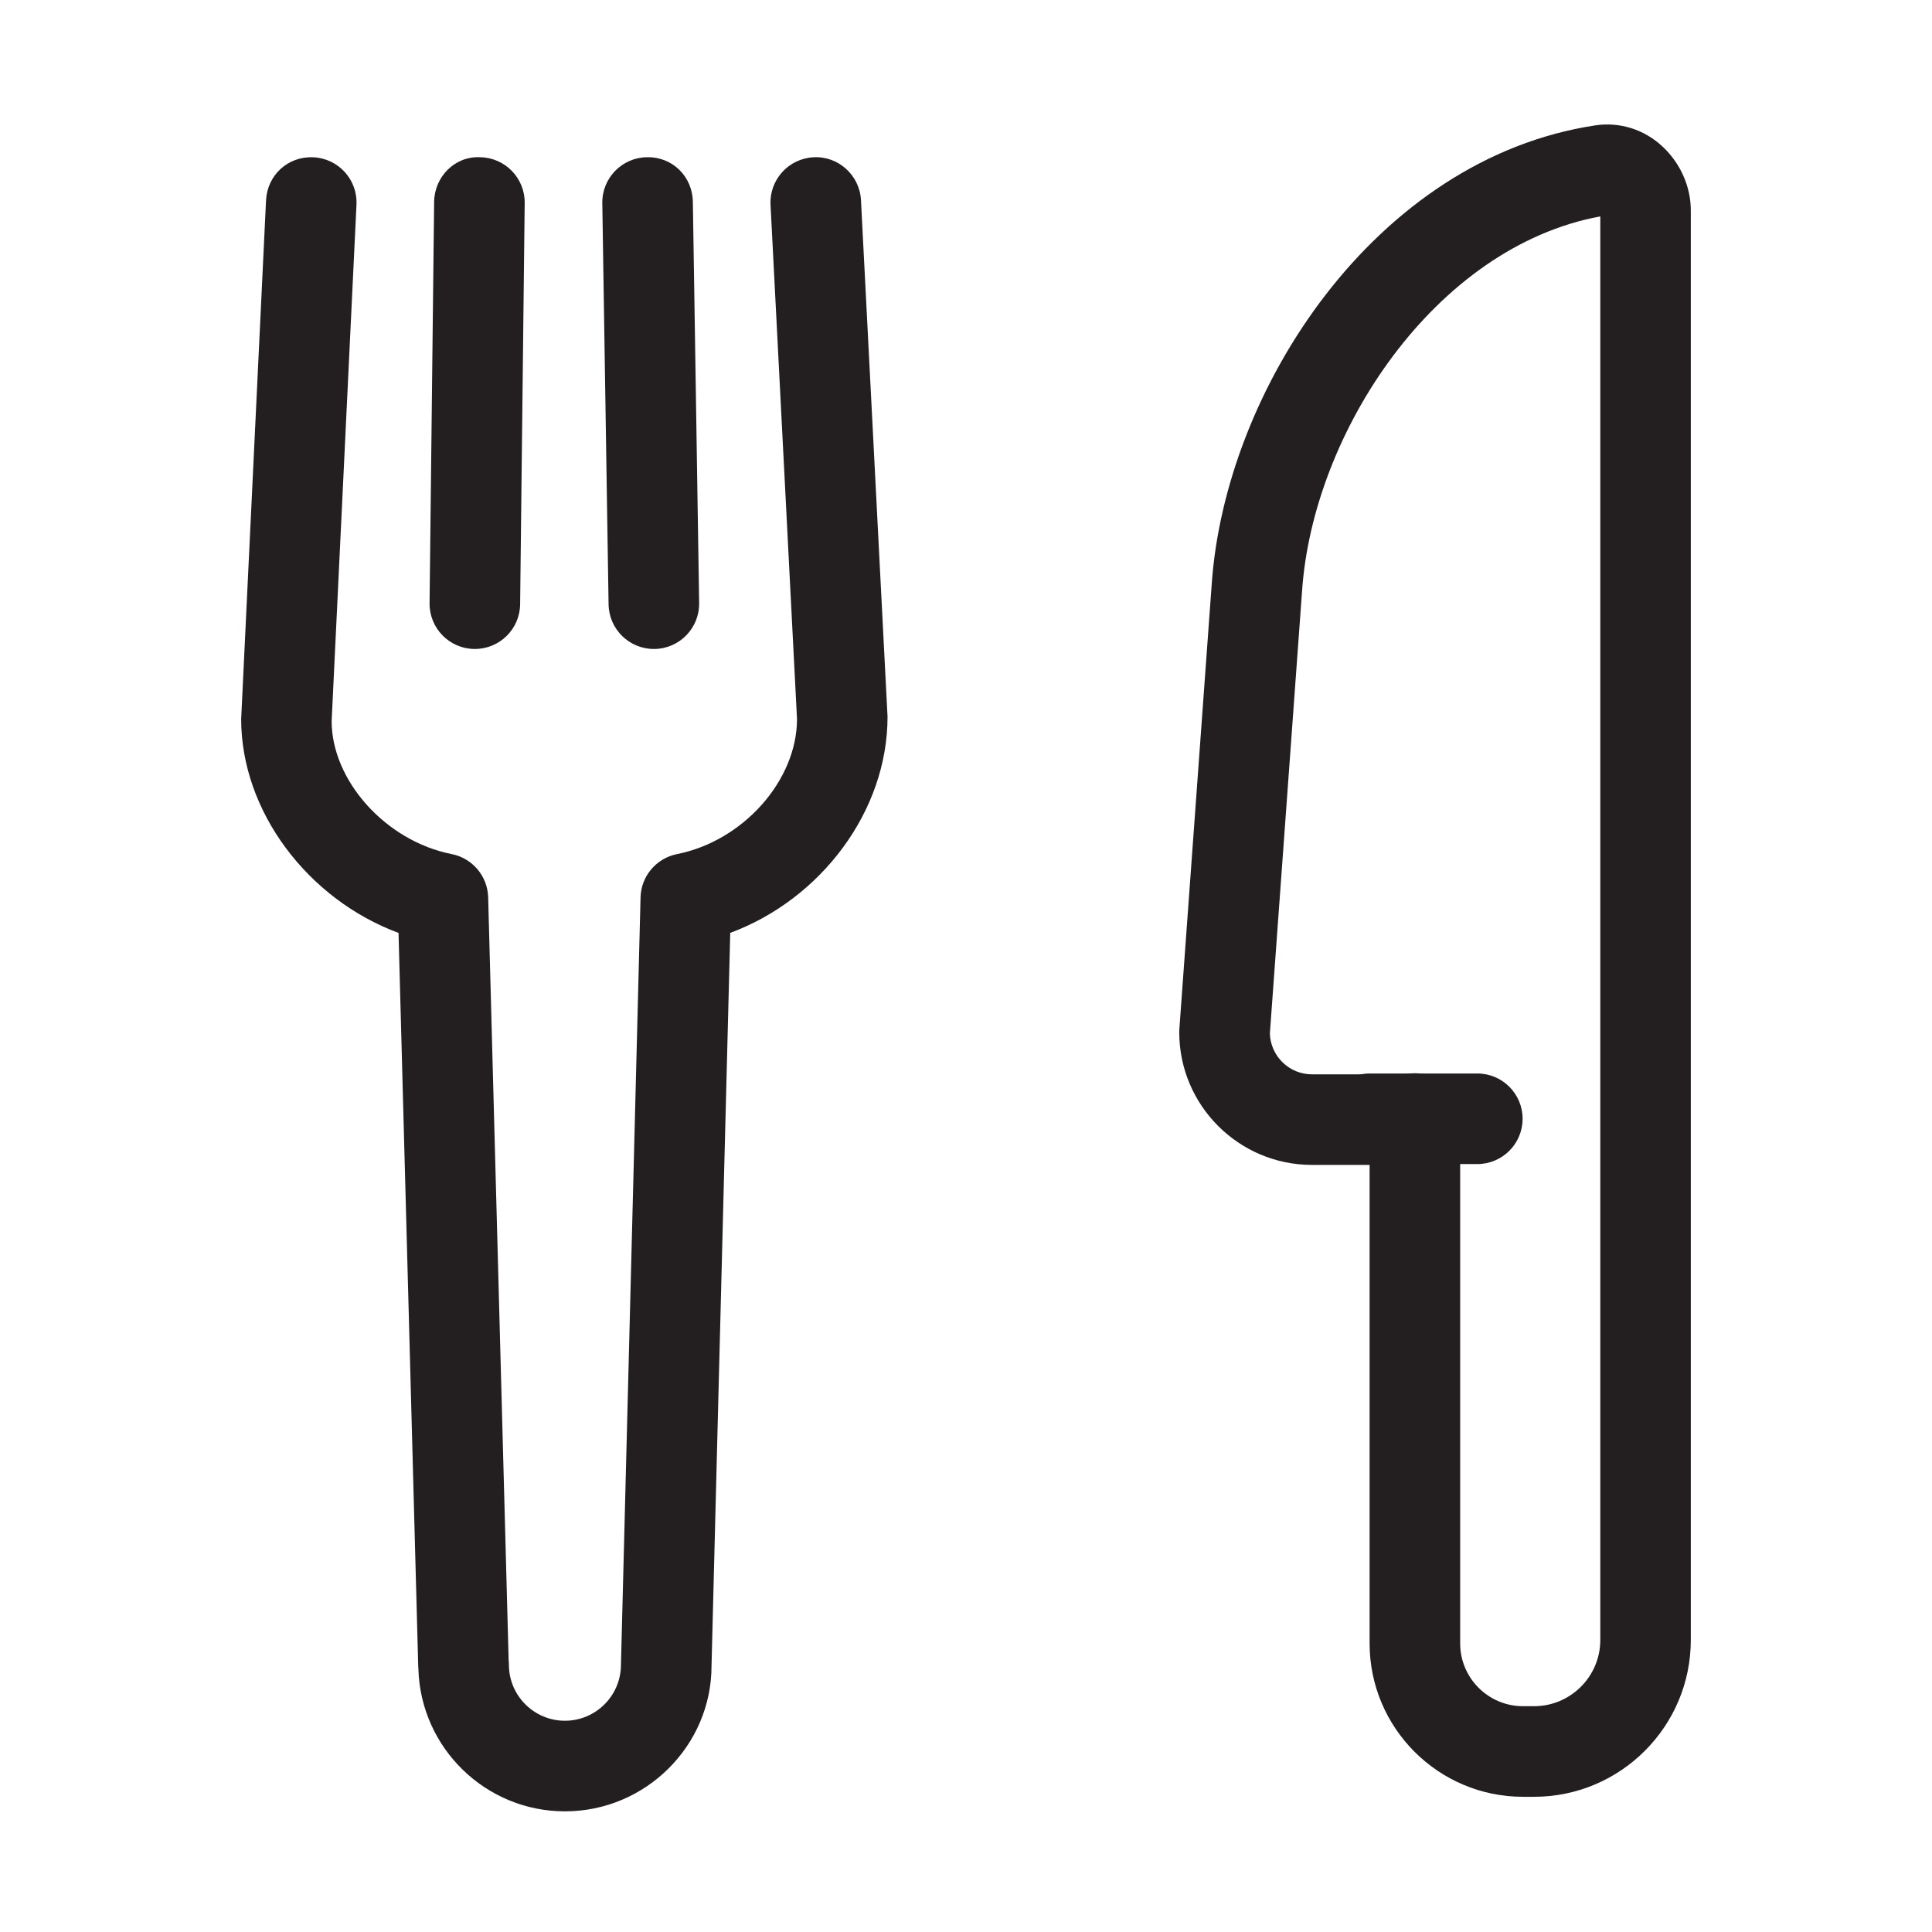
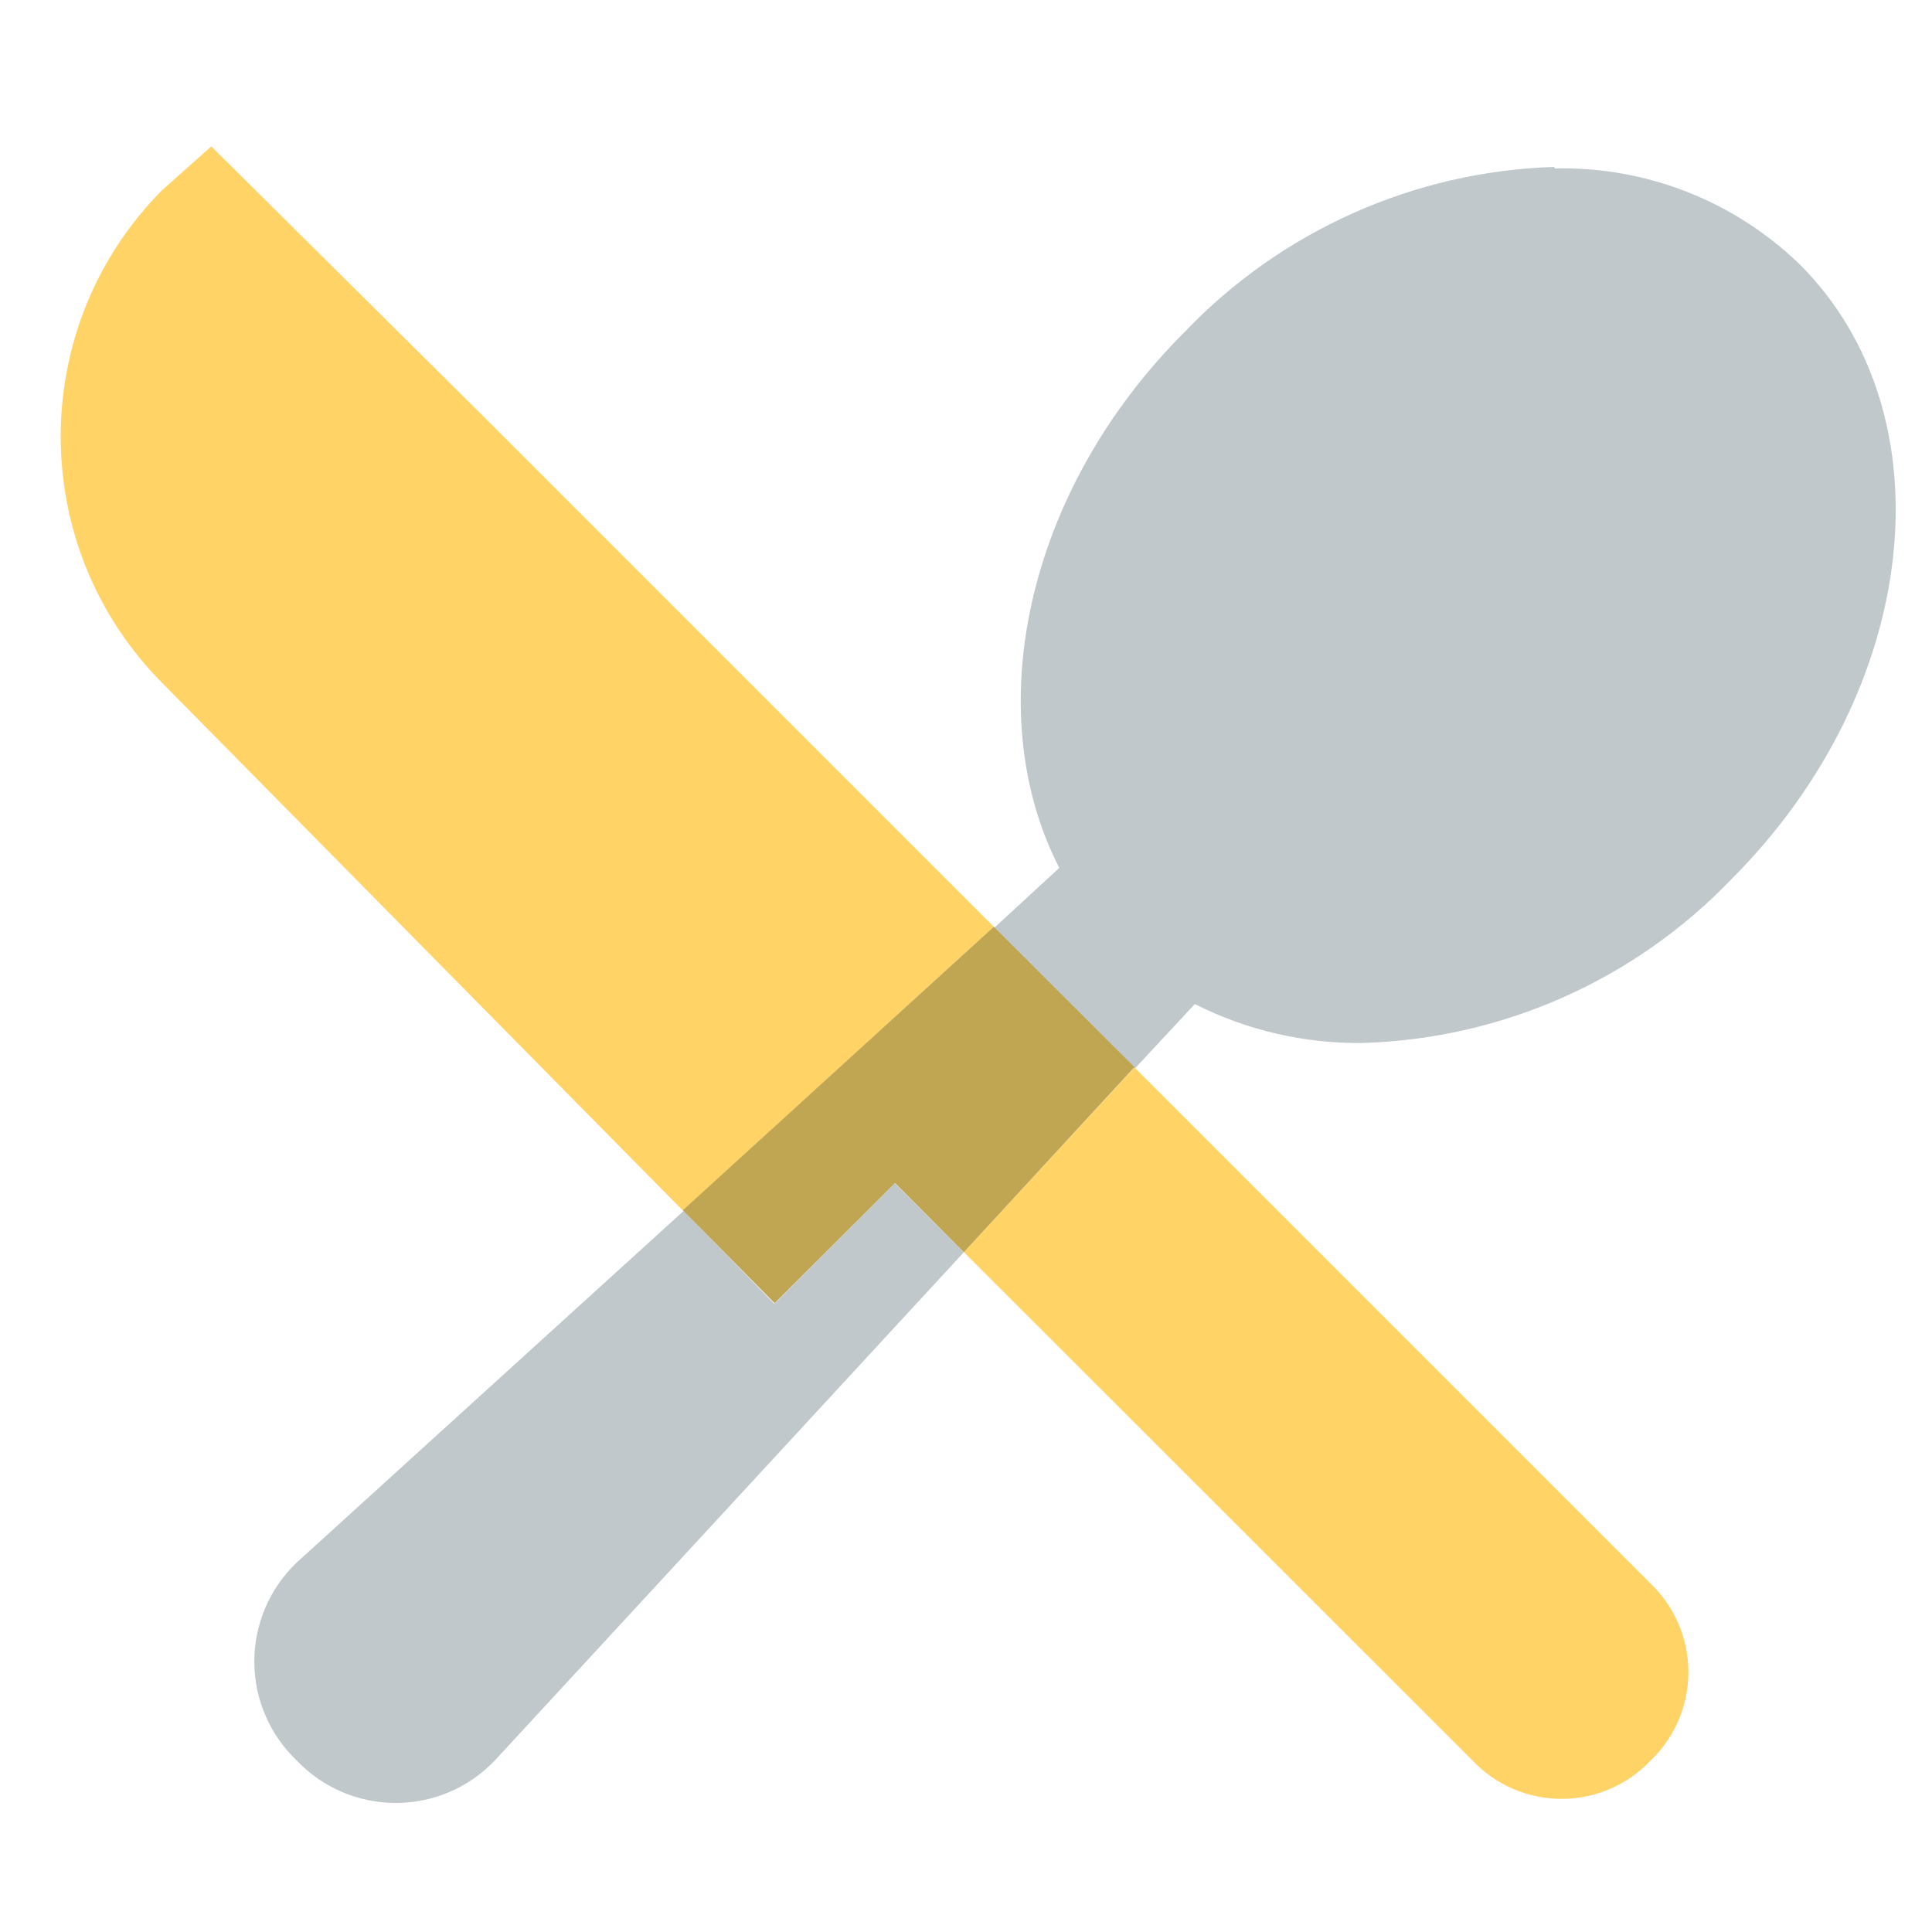
- <svg xmlns="http://www.w3.org/2000/svg" version="1.1" x="0px" y="0px" viewBox="0 0 64 64" style="enable-background:new 0 0 64 64;" xml:space="preserve">
-   <g id="food">
-     <g id="XMLID_571_">
-       <g id="XMLID_577_">
-         <g id="XMLID_579_">
-           <path style="fill:#231F20;" d="M48.938,38.561h-3.56c-0.829,0-1.5-0.672-1.5-1.5s0.671-1.5,1.5-1.5h3.56      c0.829,0,1.5,0.672,1.5,1.5S49.767,38.561,48.938,38.561z" />
-         </g>
-         <g id="XMLID_578_">
- 			</g>
-       </g>
-       <g id="XMLID_576_">
-         <path style="fill:#231F20;" d="M50.818,59.521H50.45c-2.801,0-5.08-2.279-5.08-5.08V38.589h-1.91     c-2.424,0-4.396-1.972-4.396-4.396c0-0.036,0.001-0.072,0.004-0.108l1.07-14.709c0.435-6.46,5.418-14.122,12.709-15.223     c0.815-0.122,1.632,0.138,2.24,0.714c0.586,0.555,0.923,1.322,0.923,2.104v47.354C56.012,57.19,53.682,59.521,50.818,59.521z      M46.87,35.553c0.829,0,1.5,0.672,1.5,1.5V54.44c0,1.146,0.933,2.08,2.08,2.08h0.368c1.209,0,2.194-0.984,2.194-2.194V7.168     c-5.49,1.015-9.527,7.174-9.88,12.417l-1.066,14.653c0.024,0.749,0.641,1.351,1.395,1.351h1.943c0.253,0,0.492,0.062,0.701,0.174     C46.329,35.629,46.59,35.553,46.87,35.553z" />
-       </g>
-       <g id="XMLID_575_">
-         <path style="fill:#231F20;" d="M18.714,60.003c-2.629,0-4.777-2.101-4.854-4.711c-0.003-0.035-0.005-0.07-0.006-0.105     l-0.652-24.283c-3.002-1.112-5.213-4.023-5.213-7.085L8.813,6.636c0.04-0.827,0.717-1.466,1.57-1.426     c0.827,0.04,1.466,0.742,1.426,1.57l-0.823,17.11c0.002,1.962,1.785,3.97,3.977,4.403c0.688,0.137,1.189,0.73,1.208,1.432     l0.678,25.259c0.006,0.054,0.009,0.107,0.009,0.162c0,1.023,0.833,1.856,1.856,1.856s1.856-0.833,1.856-1.856l0.649-25.419     c0.018-0.702,0.52-1.297,1.208-1.434c2.192-0.434,3.975-2.441,3.975-4.476L25.525,6.785c-0.042-0.827,0.594-1.532,1.421-1.575     c0.819-0.05,1.533,0.594,1.575,1.421l0.88,17.11c0.002,3.13-2.208,6.048-5.211,7.162L23.57,55.185     C23.57,57.824,21.392,60.003,18.714,60.003z" />
-       </g>
-       <g id="XMLID_572_">
-         <g id="XMLID_574_">
-           <path style="fill:#231F20;" d="M15.731,21.498c-0.006,0-0.012,0-0.018,0c-0.828-0.01-1.492-0.688-1.483-1.517l0.151-13.29      c0.009-0.829,0.676-1.52,1.517-1.483c0.828,0.01,1.492,0.688,1.483,1.517l-0.151,13.29      C17.221,20.838,16.551,21.498,15.731,21.498z" />
-         </g>
-         <g id="XMLID_573_">
-           <path style="fill:#231F20;" d="M21.66,21.498c-0.817,0-1.486-0.656-1.5-1.477l-0.208-13.29      c-0.013-0.828,0.648-1.511,1.477-1.523c0.855-0.02,1.51,0.648,1.523,1.477l0.208,13.29c0.013,0.828-0.648,1.511-1.477,1.523      C21.676,21.498,21.668,21.498,21.66,21.498z" />
-         </g>
-       </g>
-     </g>
-   </g>
-   <g id="Layer_1">
- </g>
+ <svg xmlns="http://www.w3.org/2000/svg" id="Layer_1" data-name="Layer 1" viewBox="0 0 64 64">
+   <rect width="64" height="64" style="fill:none" />
+   <path d="M29.65,39.19l-4,4-3-3.08L9.83,51.76a4.53,4.53,0,0,0,0,6.56,4.53,4.53,0,0,0,6.56,0L31.93,41.48l-2.29-2.29M51.48,5.53A17.7,17.7,0,0,0,39.24,11c-5.28,5.27-6.8,12.59-4.15,17.75l-2.17,2,4.66,4.66,2-2.15a12,12,0,0,0,5.56,1.29,17.65,17.65,0,0,0,12.22-5.43c6.25-6.25,7.26-15.37,2.26-20.36a11.28,11.28,0,0,0-8.12-3.18" style="fill:#c0c8cc" />
+   <path d="M37.58,35.36l-5.65,6.12L48.79,58.33a4.06,4.06,0,0,0,5.88,0,4.06,4.06,0,0,0,0-5.88L37.58,35.36M7,4.85,5.37,6.3a11.59,11.59,0,0,0,0,16.32L22.62,40.1l10.3-9.4L16,13.78,7,4.85" style="fill:#ffd366" />
+   <polyline points="32.92 30.7 22.62 40.09 25.66 43.17 29.65 39.19 31.93 41.48 37.58 35.35 32.92 30.7" style="fill:#c0a552" />
</svg>
